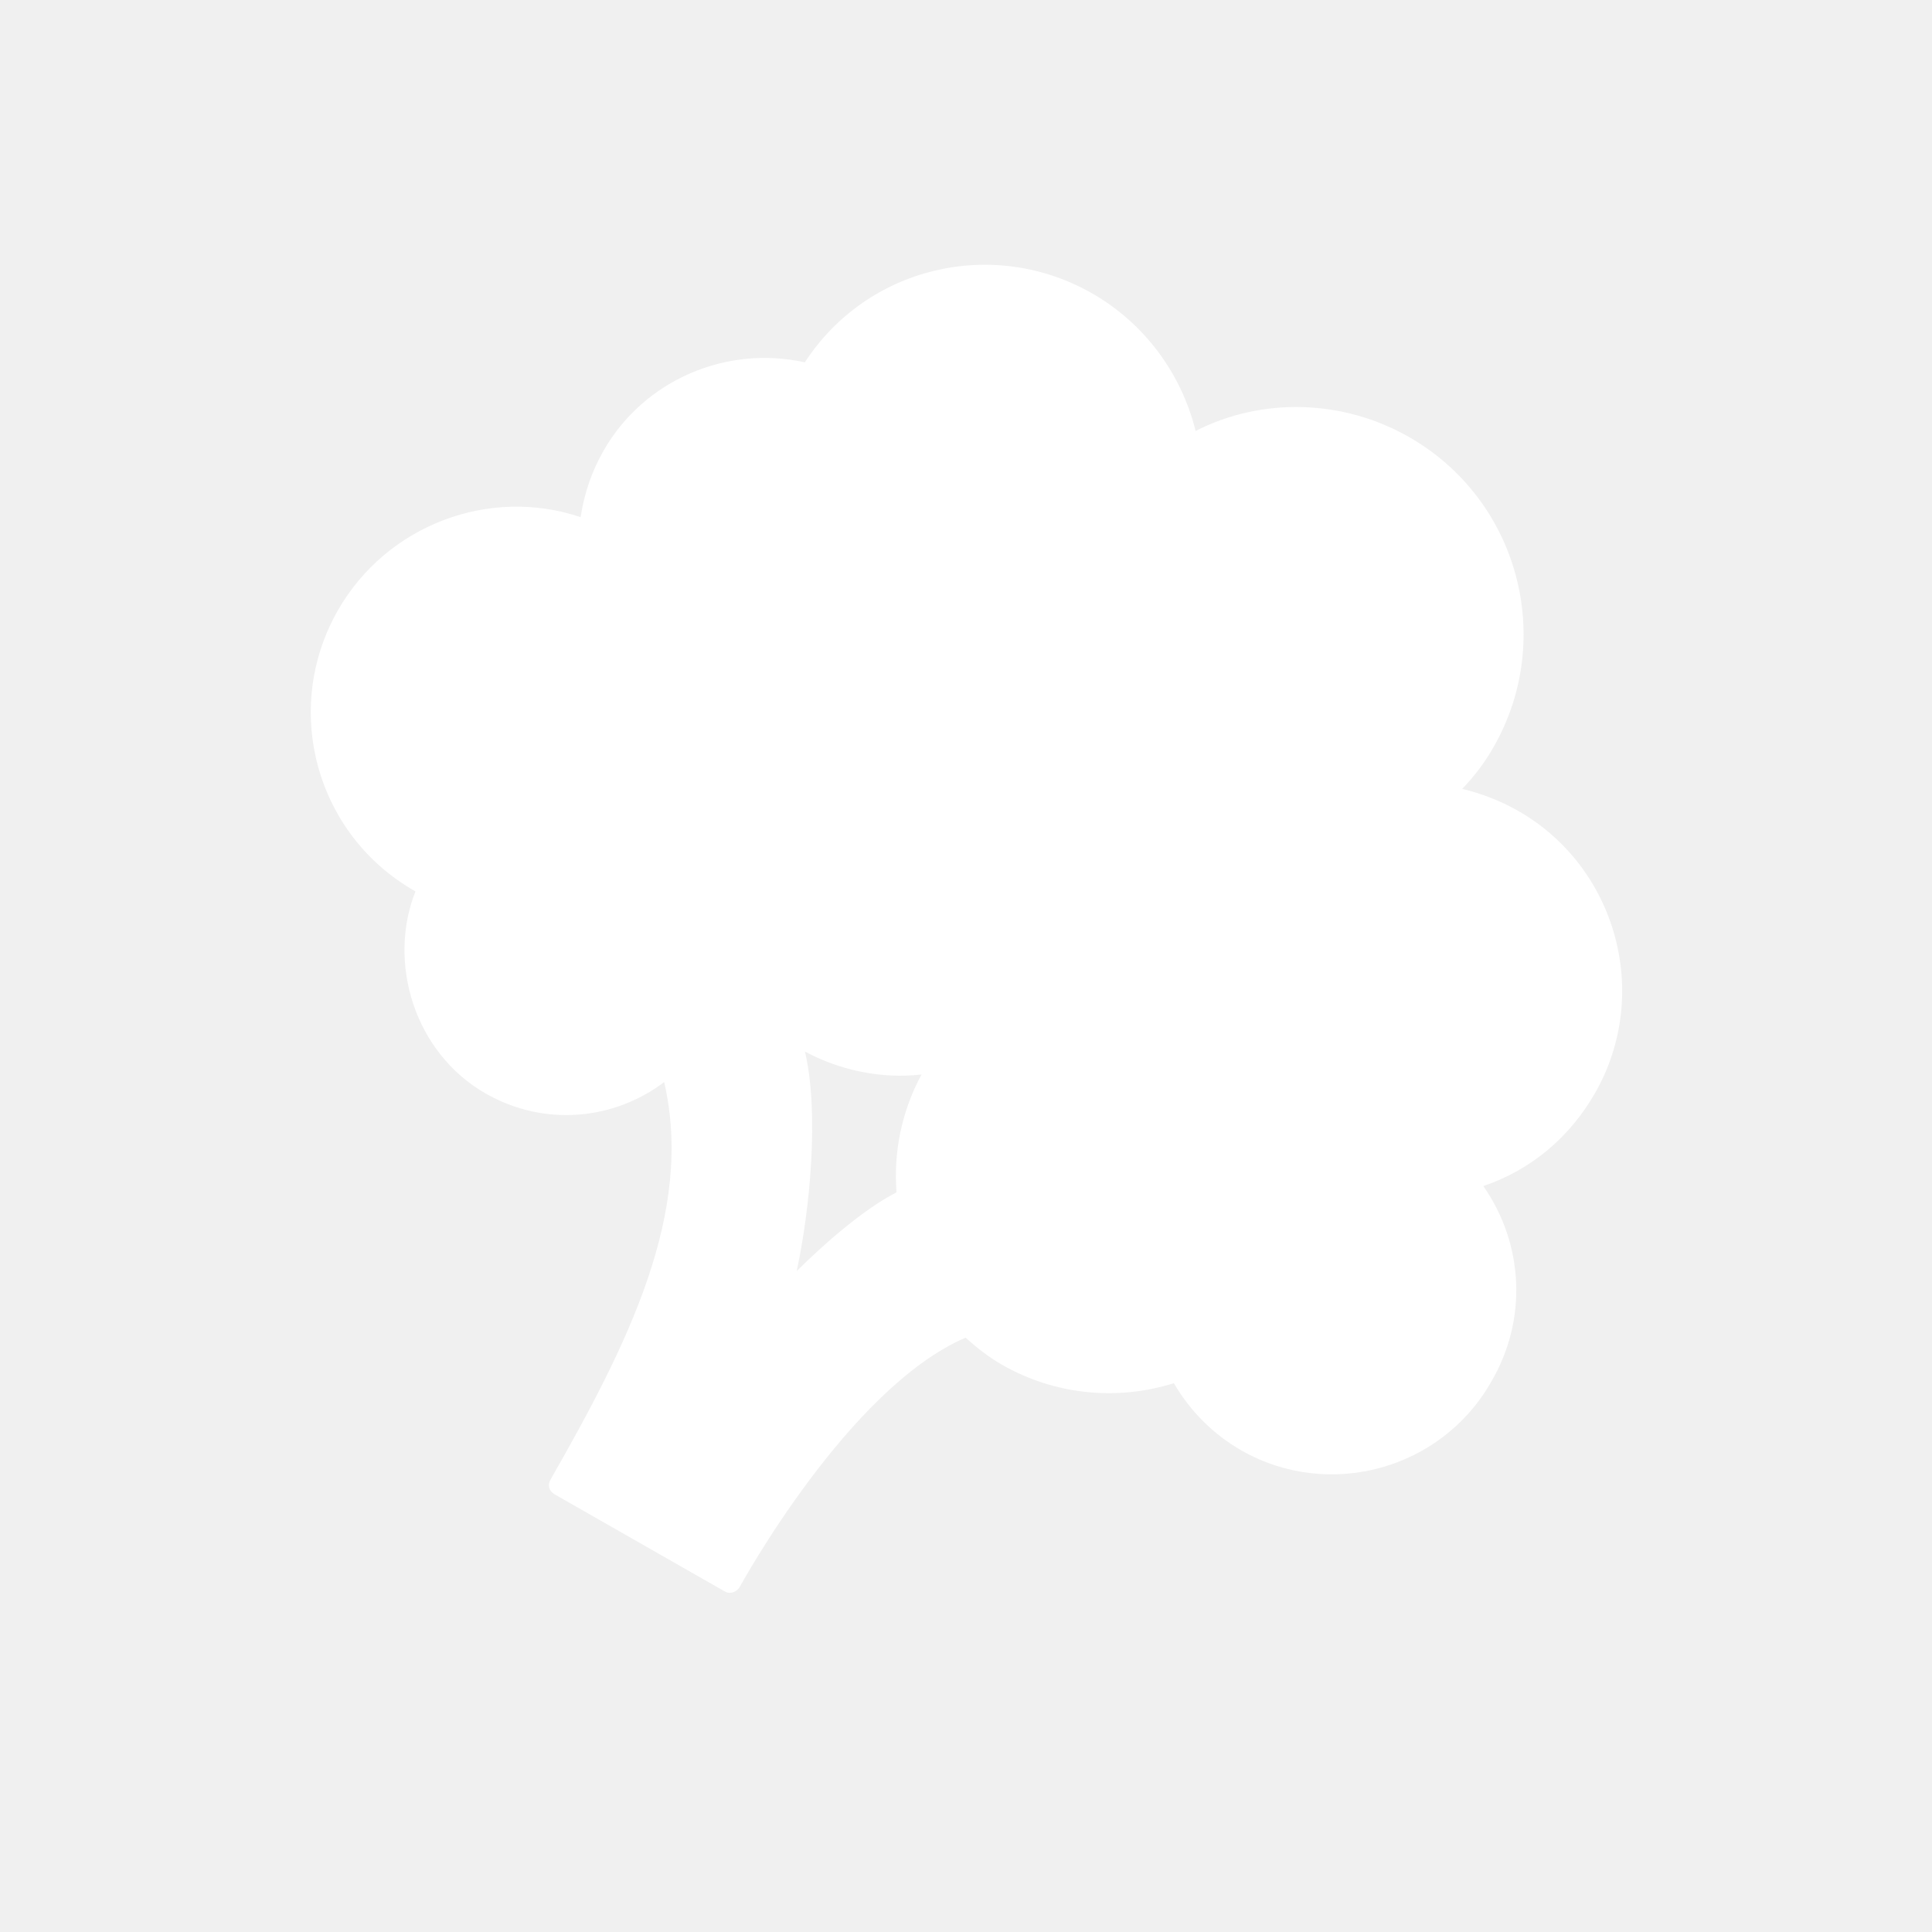
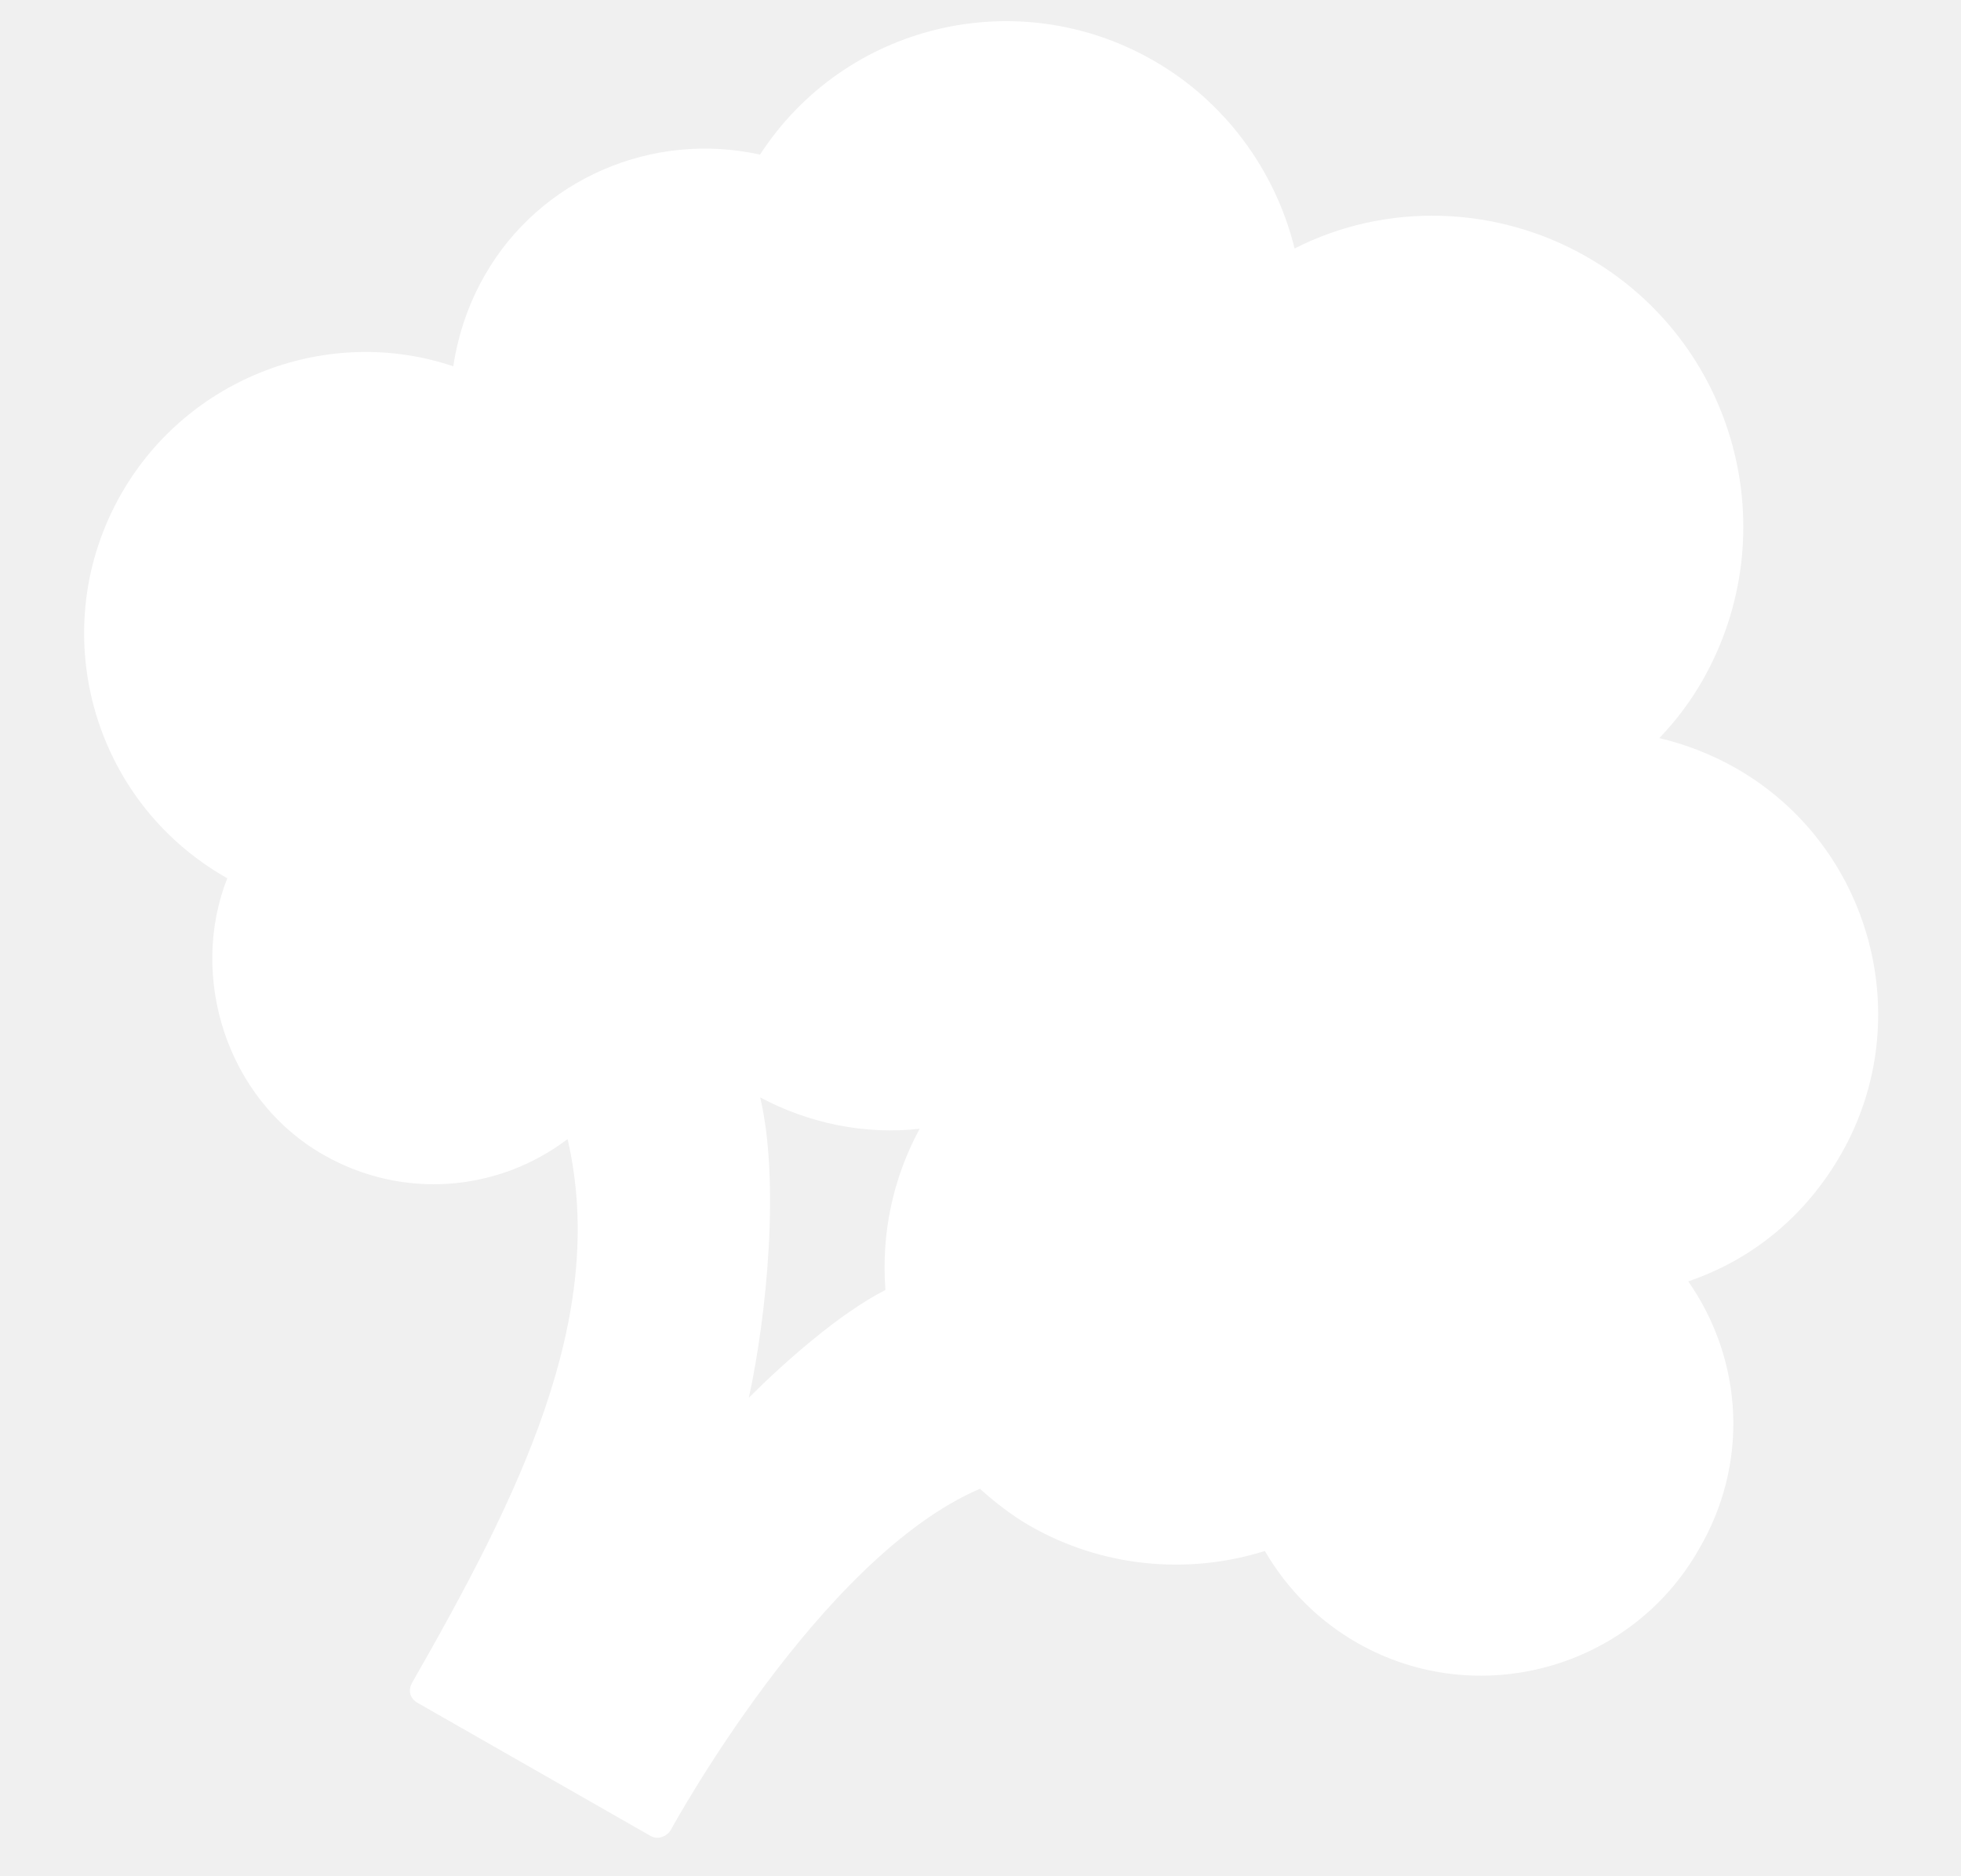
- <svg xmlns="http://www.w3.org/2000/svg" width="31" height="31" viewBox="0 0 31 31" fill="none">
-   <path d="M23.801 19.031C24.57 18.77 25.19 18.245 25.595 17.536C26.499 15.953 25.943 13.916 24.36 13.011C24.074 12.848 23.761 12.729 23.462 12.658C23.66 12.452 23.828 12.228 23.966 11.986C24.965 10.237 24.357 8.011 22.608 7.012C21.553 6.409 20.256 6.368 19.184 6.915C18.955 5.985 18.354 5.182 17.525 4.708C15.927 3.795 13.909 4.282 12.914 5.814C11.654 5.534 10.332 6.099 9.686 7.229C9.496 7.561 9.376 7.912 9.316 8.298C7.858 7.805 6.206 8.421 5.422 9.793C4.518 11.376 5.067 13.39 6.651 14.294L6.666 14.303C6.214 15.444 6.647 16.891 7.793 17.546C8.727 18.08 9.845 17.978 10.657 17.362C11.14 19.458 10.074 21.569 8.834 23.74C8.782 23.83 8.808 23.925 8.899 23.977L11.628 25.535C11.673 25.561 11.712 25.563 11.759 25.55C11.806 25.538 11.847 25.501 11.865 25.471C11.882 25.441 13.613 22.27 15.493 21.464C15.678 21.63 15.872 21.781 16.083 21.901C16.912 22.375 17.91 22.485 18.835 22.194C19.098 22.644 19.467 23.014 19.919 23.273C21.321 24.073 23.122 23.582 23.922 22.18C24.515 21.178 24.45 19.962 23.801 19.031ZM12.783 20.396C12.992 19.436 13.149 17.866 12.916 16.873C13.483 17.177 14.144 17.314 14.786 17.241C14.465 17.838 14.336 18.484 14.385 19.132C13.849 19.406 13.203 19.977 12.783 20.396Z" fill="white" />
+ <svg xmlns="http://www.w3.org/2000/svg" width="23" height="22" viewBox="0 0 23 22" fill="none">
+   <path d="M19.801 15.031C20.57 14.77 21.19 14.245 21.595 13.536C22.499 11.953 21.943 9.915 20.36 9.011C20.074 8.848 19.761 8.729 19.462 8.658C19.66 8.451 19.828 8.227 19.966 7.986C20.965 6.237 20.357 4.01 18.608 3.011C17.553 2.408 16.256 2.368 15.184 2.915C14.955 1.985 14.354 1.181 13.525 0.708C11.927 -0.205 9.909 0.282 8.914 1.814C7.654 1.534 6.332 2.098 5.686 3.229C5.496 3.561 5.376 3.912 5.316 4.297C3.858 3.804 2.206 4.421 1.422 5.793C0.518 7.376 1.067 9.39 2.651 10.294L2.666 10.302C2.214 11.444 2.647 12.891 3.793 13.546C4.727 14.08 5.845 13.978 6.657 13.362C7.14 15.458 6.074 17.568 4.834 19.739C4.782 19.83 4.808 19.925 4.899 19.976L7.628 21.535C7.673 21.561 7.712 21.563 7.759 21.55C7.806 21.537 7.847 21.501 7.865 21.471C7.882 21.44 9.613 18.27 11.493 17.464C11.678 17.63 11.872 17.78 12.083 17.901C12.912 18.375 13.909 18.484 14.835 18.194C15.098 18.644 15.467 19.014 15.919 19.272C17.321 20.073 19.122 19.582 19.922 18.18C20.515 17.178 20.45 15.961 19.801 15.031ZM8.783 16.396C8.992 15.436 9.149 13.866 8.916 12.873C9.483 13.176 10.144 13.314 10.786 13.241C10.465 13.837 10.336 14.483 10.385 15.132C9.849 15.405 9.203 15.976 8.783 16.396Z" fill="white" />
</svg>
